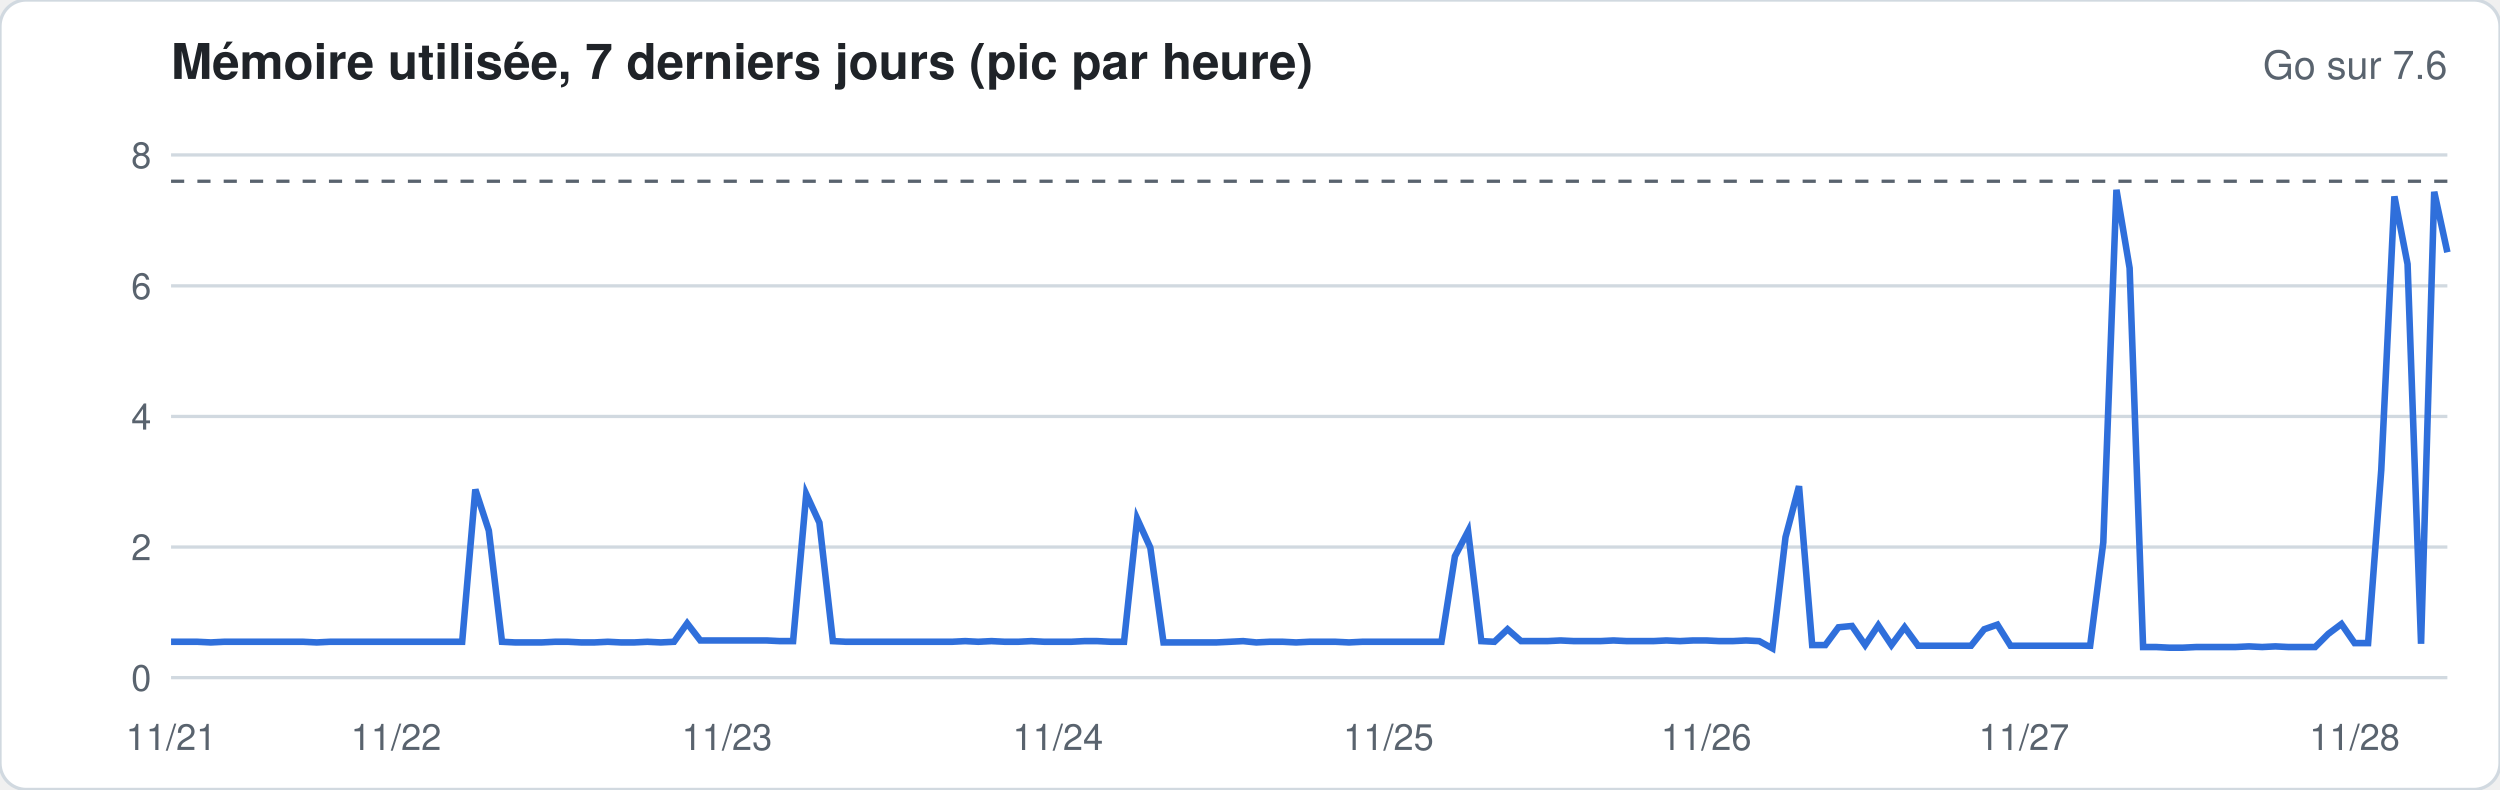
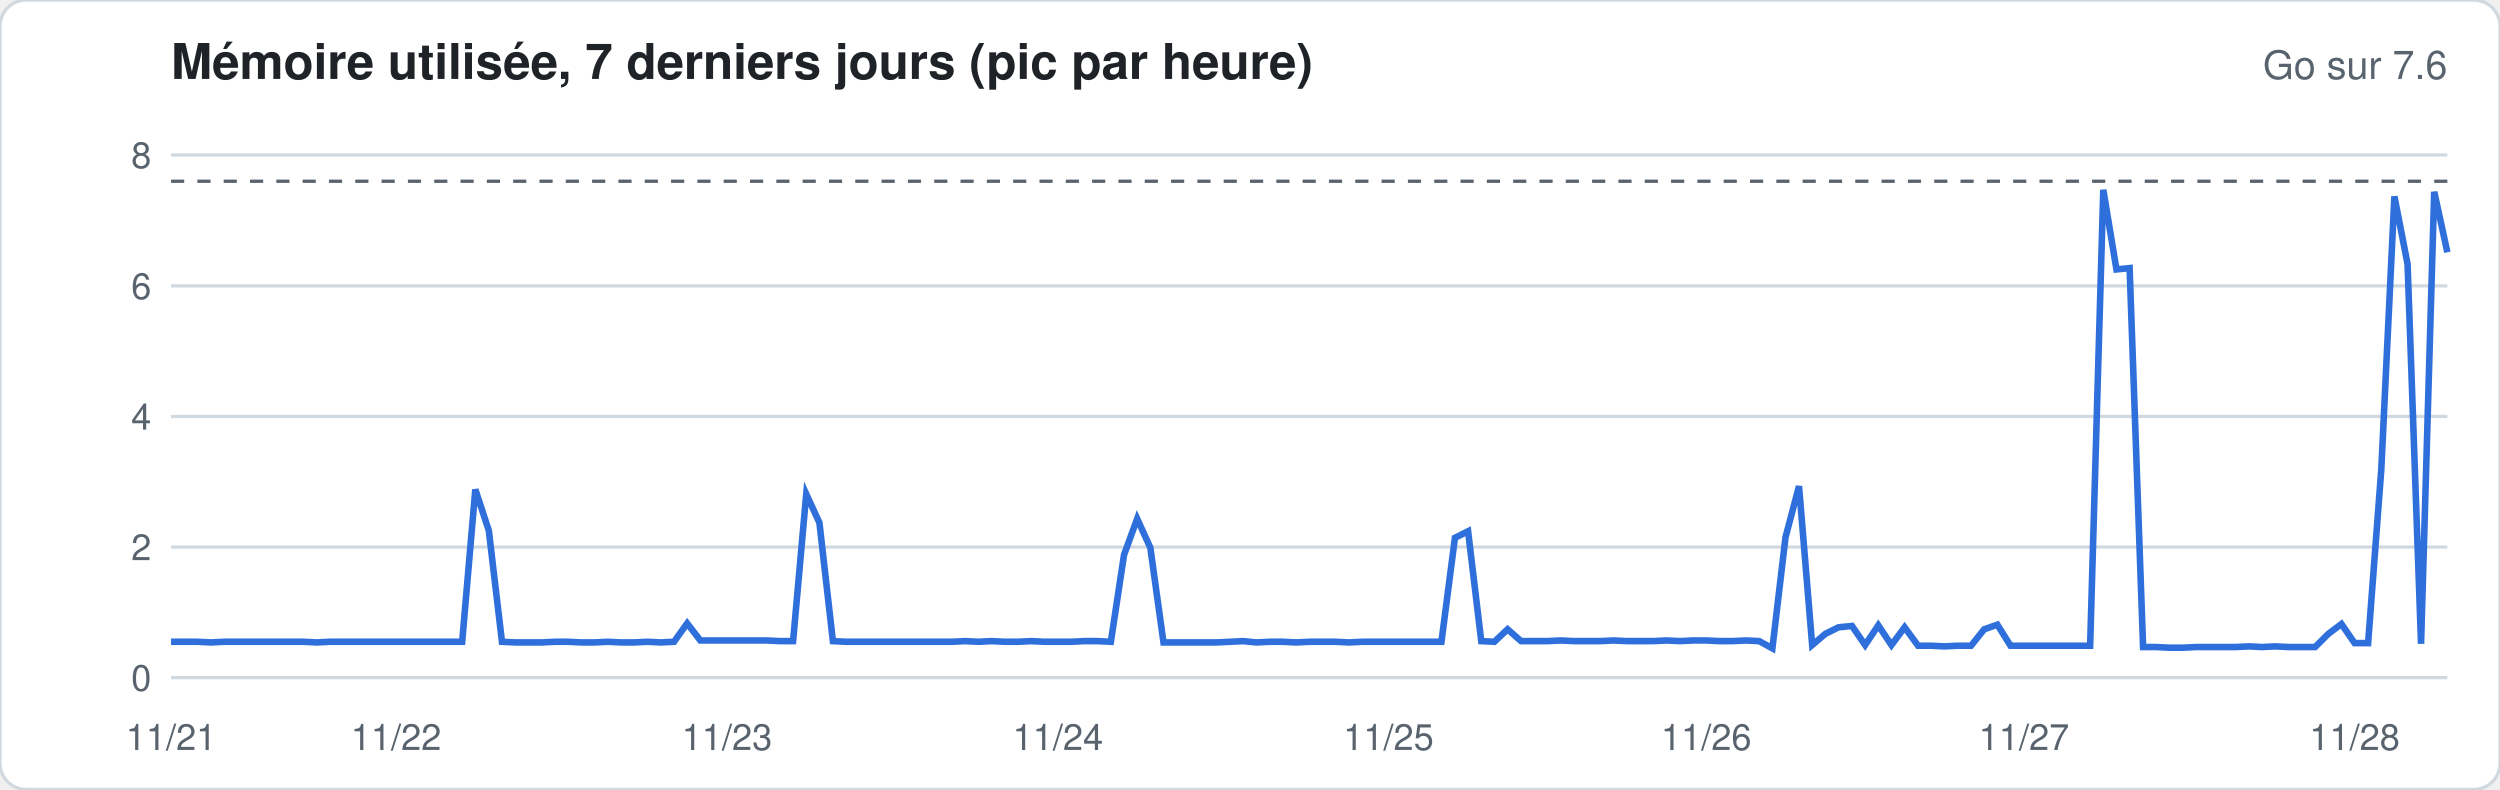
<svg xmlns="http://www.w3.org/2000/svg" width="760" height="240" viewBox="0 0 760 240" font-family="-apple-system,Segoe UI,Helvetica,Arial,sans-serif">
  <rect width="760" height="240" rx="8" fill="#ffffff" stroke="#d1d9e0" />
  <text x="52" y="24" font-size="15" font-weight="600" fill="#1f2328">Mémoire utilisée, 7 derniers jours (pic par heure)</text>
  <text x="744" y="24" font-size="12" fill="#59636e" text-anchor="end">Go sur 7.6</text>
  <line x1="52" x2="744" y1="206.0" y2="206.0" stroke="#d1d9e0" stroke-width="1" />
  <text x="46" y="210.0" font-size="11" fill="#59636e" text-anchor="end">0</text>
  <line x1="52" x2="744" y1="166.3" y2="166.3" stroke="#d1d9e0" stroke-width="1" />
  <text x="46" y="170.3" font-size="11" fill="#59636e" text-anchor="end">2</text>
  <line x1="52" x2="744" y1="126.6" y2="126.6" stroke="#d1d9e0" stroke-width="1" />
  <text x="46" y="130.6" font-size="11" fill="#59636e" text-anchor="end">4</text>
  <line x1="52" x2="744" y1="86.9" y2="86.9" stroke="#d1d9e0" stroke-width="1" />
  <text x="46" y="90.9" font-size="11" fill="#59636e" text-anchor="end">6</text>
  <line x1="52" x2="744" y1="47.1" y2="47.1" stroke="#d1d9e0" stroke-width="1" />
  <text x="46" y="51.1" font-size="11" fill="#59636e" text-anchor="end">8</text>
  <line x1="52" x2="744" y1="55.1" y2="55.1" stroke="#59636e" stroke-dasharray="4 4" />
-   <polyline fill="none" stroke="#2f6fdb" stroke-width="2" points="52.0,195.1 56.0,195.1 60.0,195.1 64.1,195.3 68.1,195.1 72.1,195.1 76.1,195.1 80.2,195.1 84.2,195.1 88.2,195.1 92.2,195.1 96.3,195.3 100.3,195.1 104.3,195.1 108.3,195.1 112.3,195.1 116.4,195.1 120.4,195.1 124.4,195.1 128.4,195.1 132.5,195.1 136.5,195.1 140.5,195.1 144.5,148.8 148.6,161.3 152.6,195.1 156.6,195.3 160.6,195.3 164.7,195.3 168.7,195.1 172.7,195.1 176.7,195.3 180.7,195.3 184.8,195.1 188.8,195.3 192.8,195.3 196.8,195.1 200.9,195.3 204.9,195.1 208.9,189.5 212.9,194.7 217.0,194.7 221.0,194.7 225.0,194.7 229.0,194.7 233.0,194.7 237.1,194.9 241.1,194.9 245.1,150.2 249.1,158.9 253.2,194.9 257.2,195.1 261.2,195.1 265.2,195.1 269.3,195.1 273.3,195.1 277.3,195.1 281.3,195.1 285.3,195.1 289.4,195.1 293.4,194.9 297.4,195.1 301.4,194.9 305.5,195.1 309.5,195.1 313.5,194.9 317.5,195.1 321.6,195.1 325.6,195.1 329.6,194.9 333.6,194.9 337.7,195.1 341.7,195.1 345.7,157.7 349.7,166.5 353.7,195.3 357.8,195.3 361.8,195.3 365.8,195.3 369.8,195.3 373.9,195.1 377.9,194.9 381.9,195.3 385.9,195.1 390.0,195.1 394.0,195.3 398.0,195.1 402.0,195.1 406.0,195.1 410.1,195.3 414.1,195.1 418.1,195.1 422.1,195.1 426.2,195.1 430.2,195.1 434.2,195.1 438.2,195.1 442.3,169.1 446.3,161.5 450.3,194.9 454.3,195.1 458.3,191.3 462.4,194.9 466.4,194.9 470.4,194.9 474.4,194.7 478.5,194.9 482.5,194.9 486.5,194.9 490.5,194.7 494.6,194.9 498.6,194.9 502.6,194.9 506.6,194.7 510.7,194.9 514.7,194.7 518.7,194.7 522.7,194.9 526.7,194.9 530.8,194.7 534.8,194.9 538.8,197.1 542.8,163.3 546.9,147.8 550.9,196.1 554.9,196.1 558.9,190.7 563.0,190.3 567.0,196.1 571.0,190.1 575.0,196.1 579.0,190.7 583.1,196.3 587.1,196.3 591.1,196.3 595.1,196.3 599.2,196.3 603.2,191.3 607.2,189.9 611.2,196.3 615.3,196.3 619.3,196.3 623.3,196.3 627.3,196.3 631.3,196.3 635.4,196.3 639.4,164.9 643.4,57.7 647.4,81.5 651.5,196.7 655.5,196.7 659.5,196.9 663.5,196.9 667.6,196.7 671.6,196.7 675.6,196.7 679.6,196.7 683.7,196.5 687.7,196.7 691.7,196.5 695.7,196.7 699.7,196.7 703.8,196.7 707.8,192.7 711.8,189.7 715.8,195.5 719.9,195.5 723.9,142.9 727.9,59.7 731.9,80.3 736.0,195.7 740.0,58.3 744.0,76.7" />
+   <polyline fill="none" stroke="#2f6fdb" stroke-width="2" points="52.0,195.1 56.0,195.1 60.0,195.1 64.1,195.3 68.1,195.1 72.1,195.1 76.1,195.1 80.2,195.1 84.2,195.1 88.2,195.1 92.2,195.1 96.3,195.3 100.3,195.1 104.3,195.1 108.3,195.1 112.3,195.1 116.4,195.1 120.4,195.1 124.4,195.1 128.4,195.1 132.5,195.1 136.5,195.1 140.5,195.1 144.5,148.8 148.6,161.3 152.6,195.1 156.6,195.3 160.6,195.3 164.7,195.3 168.7,195.1 172.7,195.1 176.7,195.3 180.7,195.3 184.8,195.1 188.8,195.3 192.8,195.3 196.8,195.1 200.9,195.3 204.9,195.1 208.9,189.5 212.9,194.7 217.0,194.7 221.0,194.7 225.0,194.7 229.0,194.7 233.0,194.7 237.1,194.9 241.1,194.9 245.1,150.2 249.1,158.9 253.2,194.9 257.2,195.1 261.2,195.1 265.2,195.1 269.3,195.1 273.3,195.1 277.3,195.1 281.3,195.1 285.3,195.1 289.4,195.1 293.4,194.9 297.4,195.1 301.4,194.9 305.5,195.1 309.5,195.1 313.5,194.9 317.5,195.1 321.6,195.1 325.6,195.1 329.6,194.9 333.6,194.9 337.7,195.1 341.7,168.7 345.7,157.7 349.7,166.5 353.7,195.3 357.8,195.3 361.8,195.3 365.8,195.3 369.8,195.3 373.9,195.1 377.9,194.9 381.9,195.3 385.9,195.1 390.0,195.1 394.0,195.3 398.0,195.1 402.0,195.1 406.0,195.1 410.1,195.3 414.1,195.1 418.1,195.1 422.1,195.1 426.2,195.1 430.2,195.1 434.2,195.1 438.2,195.1 442.3,163.5 446.3,161.5 450.3,194.9 454.3,195.1 458.3,191.3 462.4,194.9 466.4,194.9 470.4,194.9 474.4,194.7 478.5,194.9 482.5,194.9 486.5,194.9 490.5,194.7 494.6,194.9 498.6,194.9 502.6,194.9 506.6,194.7 510.7,194.9 514.7,194.7 518.7,194.7 522.7,194.9 526.7,194.9 530.8,194.7 534.8,194.9 538.8,197.1 542.8,163.3 546.9,147.8 550.9,196.1 554.9,192.7 558.9,190.7 563.0,190.3 567.0,196.1 571.0,190.1 575.0,196.1 579.0,190.7 583.1,196.3 587.1,196.3 591.1,196.5 595.1,196.3 599.2,196.3 603.2,191.3 607.2,189.9 611.2,196.3 615.3,196.3 619.3,196.3 623.3,196.3 627.3,196.3 631.3,196.3 635.4,196.3 639.4,57.7 643.4,81.9 647.4,81.5 651.5,196.7 655.5,196.7 659.5,196.9 663.5,196.9 667.6,196.7 671.6,196.7 675.6,196.7 679.6,196.7 683.7,196.5 687.7,196.7 691.7,196.5 695.7,196.7 699.7,196.7 703.8,196.7 707.8,192.7 711.8,189.7 715.8,195.5 719.9,195.5 723.9,142.9 727.9,59.7 731.9,80.3 736.0,195.7 740.0,58.3 744.0,76.7" />
  <text x="52.0" y="228" font-size="11" fill="#59636e" text-anchor="middle">11/21</text>
  <text x="120.4" y="228" font-size="11" fill="#59636e" text-anchor="middle">11/22</text>
  <text x="221.0" y="228" font-size="11" fill="#59636e" text-anchor="middle">11/23</text>
  <text x="321.6" y="228" font-size="11" fill="#59636e" text-anchor="middle">11/24</text>
  <text x="422.1" y="228" font-size="11" fill="#59636e" text-anchor="middle">11/25</text>
  <text x="518.7" y="228" font-size="11" fill="#59636e" text-anchor="middle">11/26</text>
  <text x="615.3" y="228" font-size="11" fill="#59636e" text-anchor="middle">11/27</text>
  <text x="715.8" y="228" font-size="11" fill="#59636e" text-anchor="middle">11/28</text>
</svg>
